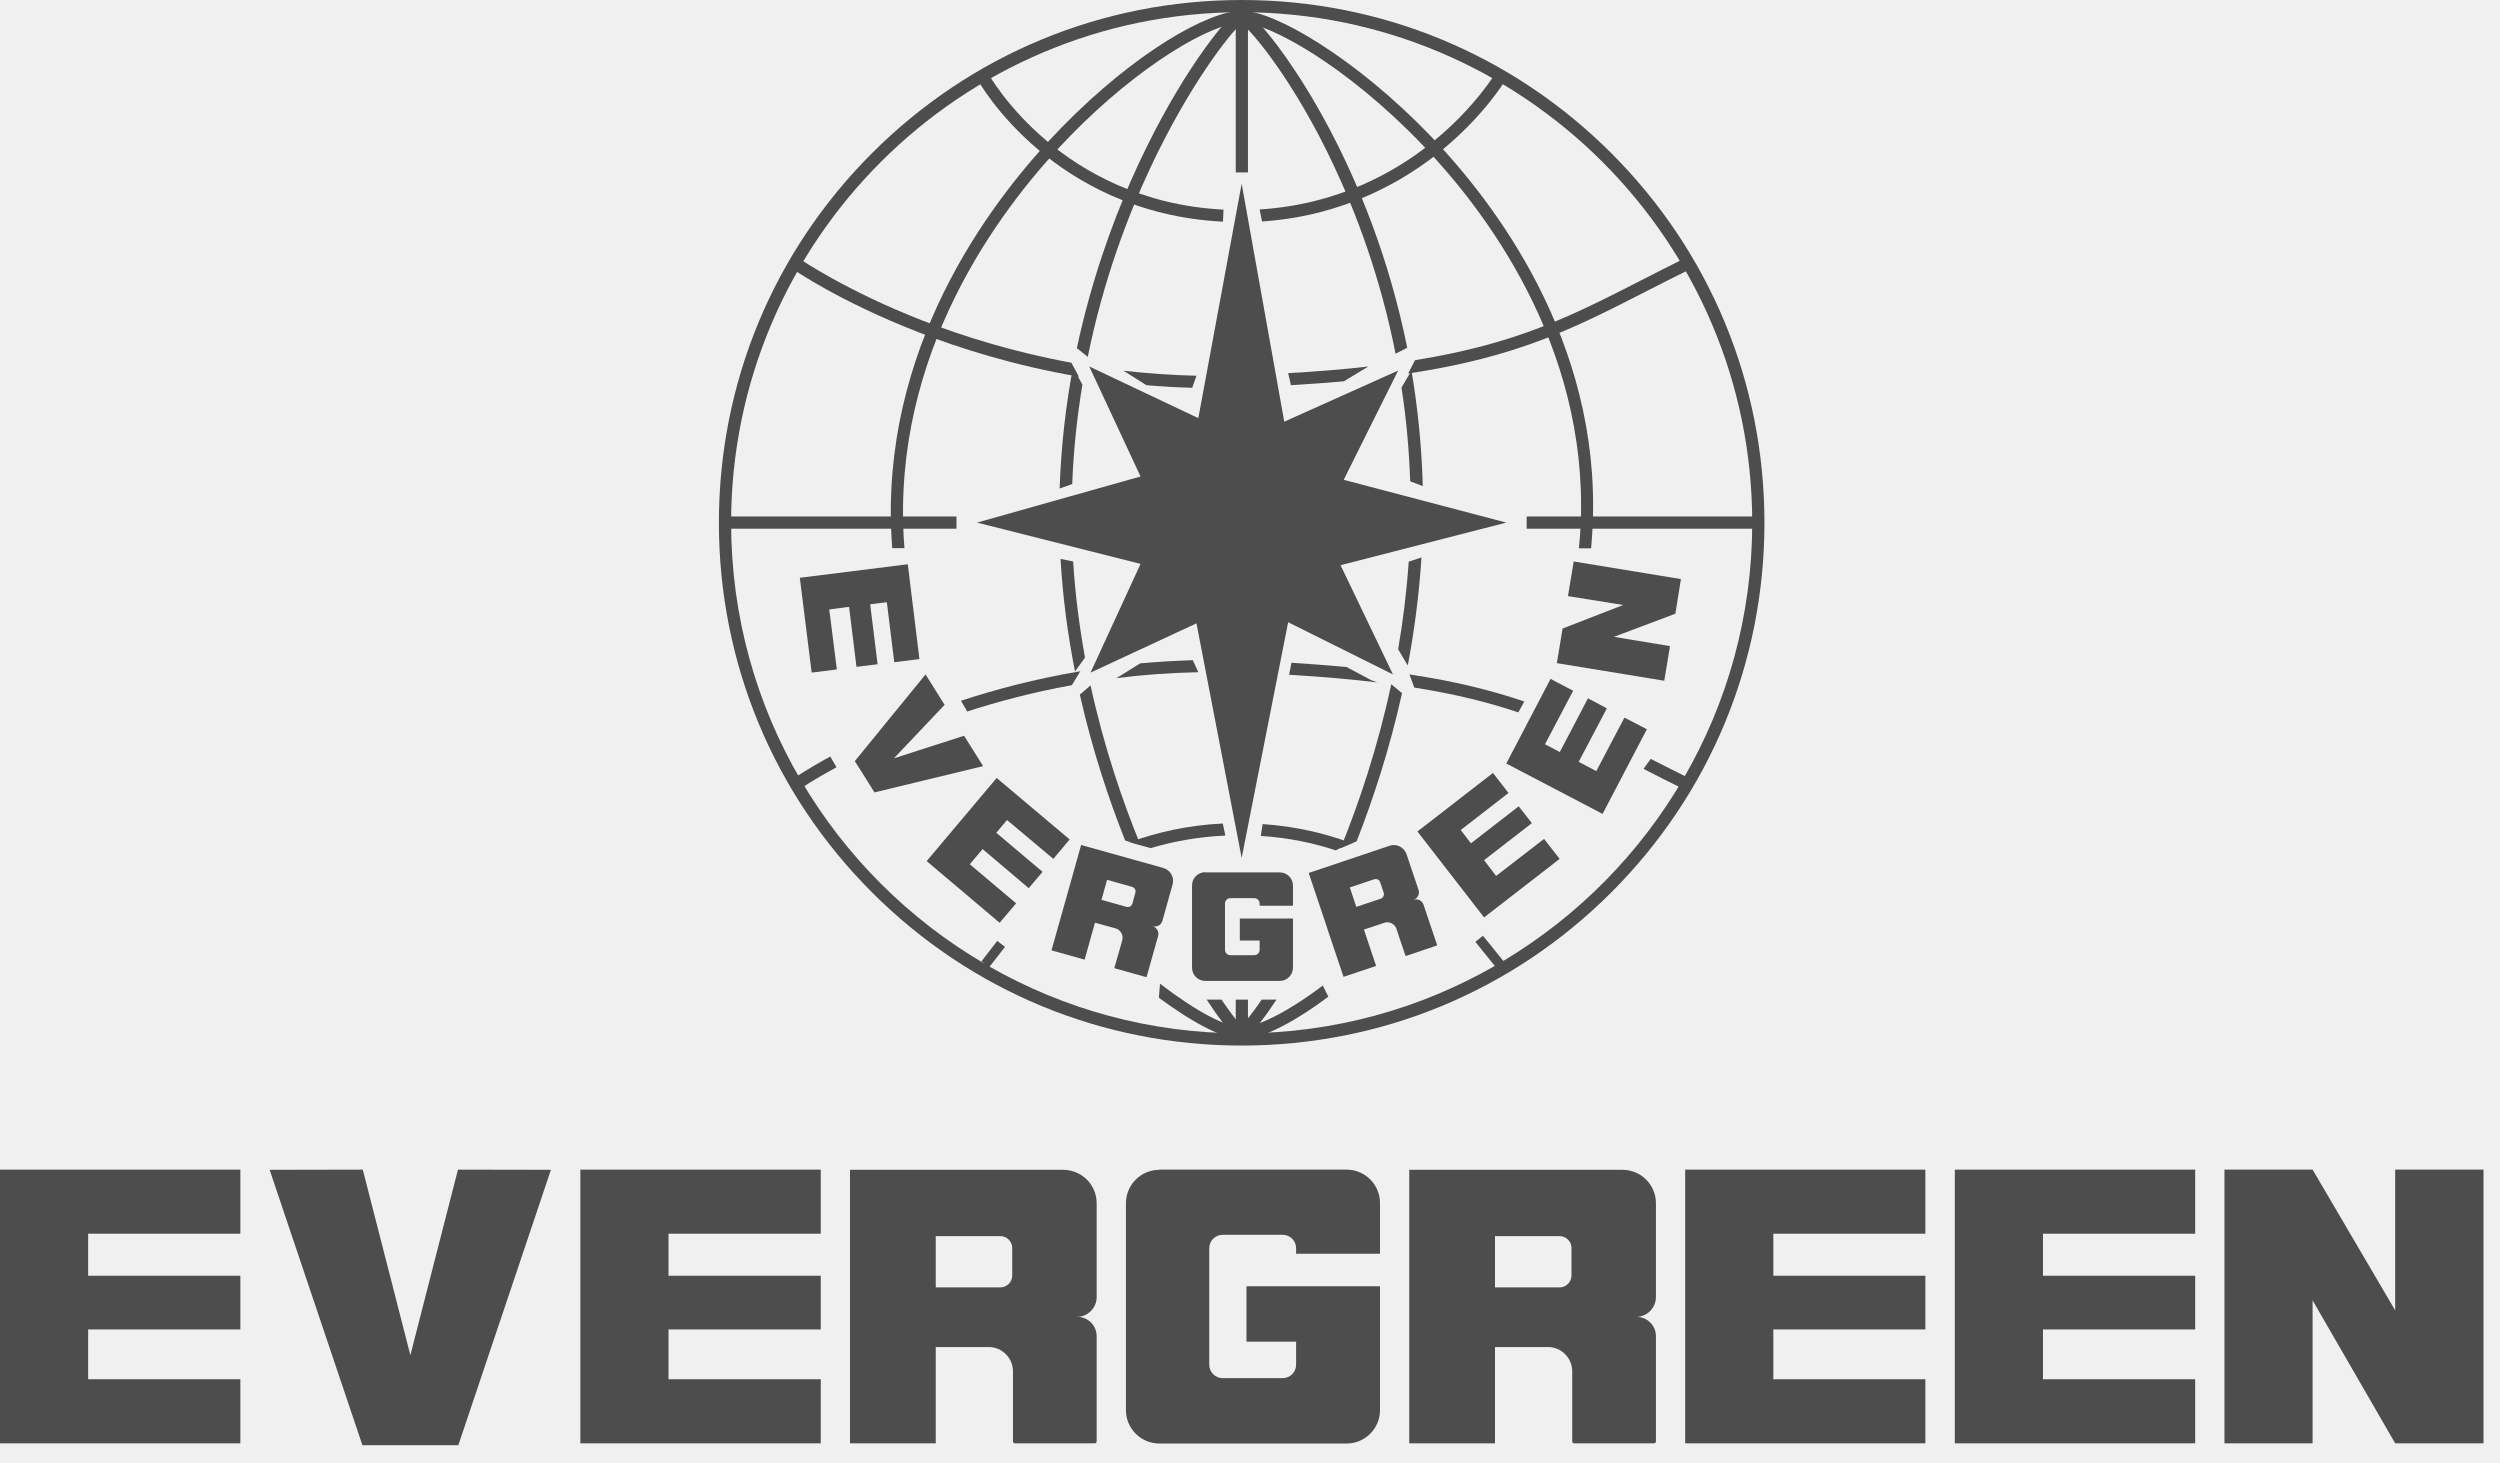
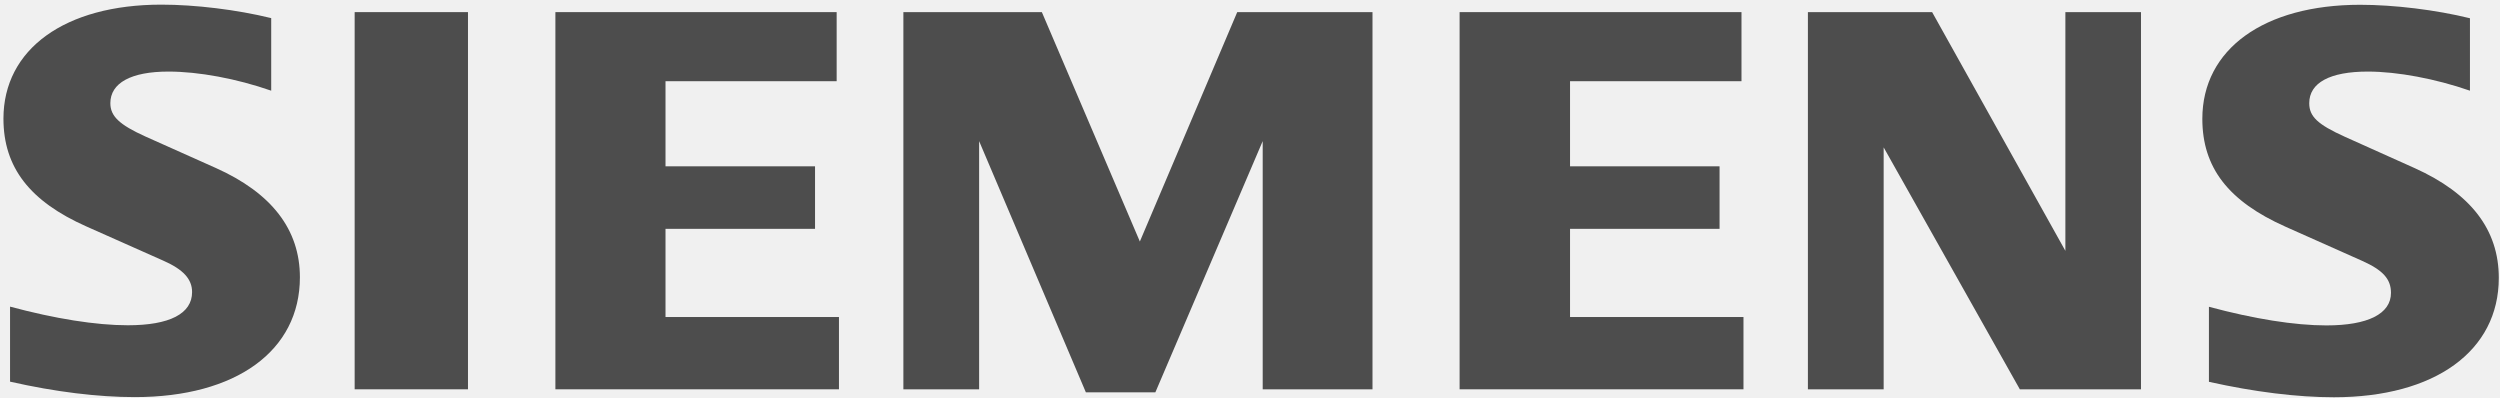
- <svg xmlns="http://www.w3.org/2000/svg" viewBox="0 0 135 79" fill="none">
-   <g clip-path="url(#clip0_251_1224)">
-     <path fill-rule="evenodd" clip-rule="evenodd" d="M14.56 63.17L19.57 78.04H22.16H24.75L29.75 63.17L24.73 63.16L22.16 73.18L19.59 63.16L14.56 63.17Z" fill="#4D4D4D" />
-     <path fill-rule="evenodd" clip-rule="evenodd" d="M12.98 74.48H4.76V71.79H12.98V68.89H4.76V66.62H12.98V63.16H0V77.94H12.98V74.48Z" fill="#4D4D4D" />
-     <path fill-rule="evenodd" clip-rule="evenodd" d="M44.32 74.48H36.1V71.79H44.32V68.89H36.1V66.62H44.32V63.16H31.34V77.94H44.32V74.48Z" fill="#4D4D4D" />
-     <path fill-rule="evenodd" clip-rule="evenodd" d="M103.97 74.48H95.76V71.79H103.97V68.89H95.76V66.62H103.97V63.16H91V77.94H103.97V74.48Z" fill="#4D4D4D" />
-     <path fill-rule="evenodd" clip-rule="evenodd" d="M118.54 74.48H110.32V71.79H118.54V68.89H110.32V66.62H118.54V63.16H105.56V77.94H118.54V74.48Z" fill="#4D4D4D" />
-     <path fill-rule="evenodd" clip-rule="evenodd" d="M124.88 63.16H120.12V77.94H124.88V70.22L129.34 77.94H134.11V63.16H129.34V70.76L124.88 63.16Z" fill="#4D4D4D" />
-     <path fill-rule="evenodd" clip-rule="evenodd" d="M50.53 72.74V77.94H45.9V63.17H57.42C58.41 63.17 59.22 63.98 59.22 64.97V70.04C59.22 70.63 58.74 71.11 58.15 71.11H58.18C58.75 71.11 59.22 71.58 59.22 72.15V77.86C59.22 77.86 59.18 77.94 59.14 77.94H54.78C54.78 77.94 54.7 77.9 54.7 77.86V74.05C54.7 73.33 54.11 72.74 53.39 72.74H50.54H50.53ZM50.53 66.75H54.02C54.37 66.75 54.66 67.04 54.66 67.39V68.88C54.66 69.23 54.37 69.52 54.02 69.52H50.53V66.75Z" fill="#4D4D4D" />
-     <path fill-rule="evenodd" clip-rule="evenodd" d="M62.6 63.16H72.72C73.71 63.16 74.52 63.97 74.52 64.96V67.7H69.99V67.4C69.99 67 69.66 66.68 69.27 66.68H66.02C65.62 66.68 65.3 67.01 65.3 67.4V73.7C65.3 74.1 65.63 74.42 66.02 74.42H69.27C69.67 74.42 69.99 74.09 69.99 73.7V72.45H67.31V69.46H74.52V76.15C74.52 77.14 73.71 77.95 72.72 77.95H62.6C61.61 77.95 60.8 77.14 60.8 76.15V64.97C60.8 63.98 61.61 63.17 62.6 63.17V63.16Z" fill="#4D4D4D" />
-     <path fill-rule="evenodd" clip-rule="evenodd" d="M80.73 72.74V77.94H76.1V63.17H87.62C88.61 63.17 89.42 63.98 89.42 64.97V70.04C89.42 70.63 88.94 71.11 88.35 71.11H88.38C88.95 71.11 89.42 71.58 89.42 72.15V77.86C89.42 77.86 89.38 77.94 89.34 77.94H84.98C84.98 77.94 84.9 77.9 84.9 77.86V74.05C84.9 73.33 84.31 72.74 83.59 72.74H80.74H80.73ZM80.73 66.75H84.22C84.57 66.75 84.86 67.04 84.86 67.39V68.88C84.86 69.23 84.57 69.52 84.22 69.52H80.73V66.75Z" fill="#4D4D4D" />
-     <path d="M67.39 0.33H66.73V9.31H67.39V0.33Z" fill="#4D4D4D" />
-     <path d="M67.39 53.98H66.73V56.21H67.39V53.98Z" fill="#4D4D4D" />
-     <path d="M51.65 27.89H39.16V28.55H51.65V27.89Z" fill="#4D4D4D" />
-     <path d="M94.95 27.89H82.44V28.55H94.95V27.89Z" fill="#4D4D4D" />
-     <path d="M66.08 11.32C61.6 11.1 58.44 9.22 56.55 7.63C54.37 5.8 53.35 3.95 53.34 3.94L52.76 4.25C52.8 4.33 53.84 6.21 56.1 8.11C58.07 9.77 61.36 11.74 66.04 11.97L66.07 11.31L66.08 11.32Z" fill="#4D4D4D" />
-     <path d="M80.77 3.93C80.77 3.93 79.64 5.82 77.37 7.66C75.45 9.22 72.33 11.04 68.02 11.31L68.15 11.96C72.59 11.66 75.82 9.77 77.8 8.16C80.15 6.25 81.28 4.35 81.33 4.27L80.76 3.94L80.77 3.93Z" fill="#4D4D4D" />
-     <path d="M61.91 20.8C62.71 20.87 63.54 20.92 64.38 20.94L64.61 20.29C63.24 20.26 61.92 20.16 60.67 20.02L61.92 20.81L61.91 20.8Z" fill="#4D4D4D" />
-     <path d="M73.9 19.79C72.6 19.94 71.16 20.06 69.56 20.15L69.71 20.8C70.73 20.74 71.68 20.67 72.57 20.59L73.89 19.79H73.9Z" fill="#4D4D4D" />
-     <path d="M57.87 19.59C54.65 19 51.91 18.12 49.84 17.32C45.68 15.7 43.21 13.99 43.18 13.98L42.8 14.52C42.9 14.59 45.34 16.28 49.57 17.93C51.79 18.8 54.75 19.74 58.26 20.34L57.86 19.6L57.87 19.59Z" fill="#4D4D4D" />
-     <path d="M90.97 13.95C90.14 14.36 89.38 14.75 88.64 15.13C84.84 17.07 81.94 18.56 76.41 19.45L76.04 20.17C81.96 19.28 84.97 17.74 88.94 15.71C89.68 15.33 90.44 14.94 91.26 14.54L90.97 13.95Z" fill="#4D4D4D" />
-     <path d="M58.05 36.26L58.59 35.51C58.29 33.85 58.06 32.12 57.95 30.32L57.27 30.18C57.39 32.3 57.67 34.33 58.05 36.26Z" fill="#4D4D4D" />
-     <path d="M57.22 26.38L57.9 26.14C57.97 24.26 58.17 22.47 58.45 20.77L57.94 19.84C57.56 21.87 57.3 24.06 57.22 26.38Z" fill="#4D4D4D" />
-     <path d="M66.03 44.47C64.13 44.56 62.46 44.95 61.01 45.48L62.13 45.8C63.33 45.44 64.68 45.19 66.17 45.12L66.03 44.47Z" fill="#4D4D4D" />
-     <path d="M68.09 45.14C69.58 45.24 70.93 45.52 72.13 45.92L72.93 45.51C71.54 45 69.96 44.62 68.18 44.5L68.08 45.15L68.09 45.14Z" fill="#4D4D4D" />
-     <path d="M87.01 8.27C81.68 2.94 74.59 0 67.05 0C59.51 0 52.42 2.94 47.09 8.27C41.76 13.6 38.82 20.69 38.82 28.23C38.82 35.77 41.76 42.86 47.09 48.19C52.42 53.52 59.51 56.46 67.05 56.46C74.59 56.46 81.68 53.52 87.01 48.19C92.34 42.86 95.28 35.77 95.28 28.23C95.28 20.69 92.34 13.6 87.01 8.27ZM81.18 51.89L80.08 50.53L79.67 50.86L80.72 52.16C76.69 54.47 72.02 55.8 67.05 55.8C62.08 55.8 57.46 54.49 53.44 52.2L54.27 51.13L53.85 50.81L53 51.91L53.2 52.06C45 47.28 39.48 38.39 39.48 28.23C39.48 13.03 51.85 0.66 67.05 0.66C82.25 0.66 94.62 13.03 94.62 28.23C94.62 38.27 89.23 47.07 81.18 51.89Z" fill="#4D4D4D" />
-     <path d="M58.31 37.51C58.98 40.47 59.86 43.13 60.76 45.39L61.59 45.64C60.61 43.25 59.61 40.32 58.89 37.01L58.31 37.51Z" fill="#4D4D4D" />
-     <path d="M68.13 53.98C67.63 54.72 67.24 55.19 67.03 55.39C66.82 55.18 66.45 54.69 65.96 53.98H65.16C66.57 56.12 66.88 56.12 67.01 56.12C67.14 56.12 67.52 56.12 68.93 53.98H68.12H68.13Z" fill="#4D4D4D" />
-     <path d="M48.18 29.6H48.84C48.8 29.14 48.78 28.68 48.77 28.22C48.54 18.33 54.33 10.89 57.8 7.33C61.53 3.51 65.44 1.23 67.06 1.23C68.49 1.23 72.67 3.51 76.79 7.8C80.15 11.3 85.74 18.6 85.36 28.22C85.34 28.69 85.31 29.15 85.26 29.61H85.92C85.96 29.16 85.99 28.71 86.01 28.25C86.4 18.38 80.69 10.92 77.26 7.35C73.24 3.17 68.84 0.58 67.06 0.58C65.28 0.58 61.33 2.79 57.33 6.88C53.79 10.51 47.87 18.11 48.11 28.24C48.12 28.7 48.15 29.16 48.18 29.61V29.6Z" fill="#4D4D4D" />
-     <path d="M71.43 53.22C69.46 54.7 67.86 55.47 67.05 55.47C66.24 55.47 64.65 54.66 62.64 53.12L62.58 53.88C64.5 55.3 66.14 56.12 67.05 56.12C68.05 56.12 69.74 55.31 71.73 53.82L71.43 53.21V53.22Z" fill="#4D4D4D" />
-     <path d="M75.99 18.78C74.04 9.1 69.33 2.58 67.8 1.06C67.39 0.65 67.19 0.57 67.02 0.57C66.85 0.57 66.7 0.67 66.44 0.92C65.71 1.64 63.33 4.63 61.07 9.76C60.05 12.08 58.93 15.16 58.15 18.8L58.74 19.27C59.58 15.12 60.91 11.64 62.11 9.08C64.21 4.59 66.45 1.76 67.04 1.27C67.64 1.71 69.91 4.43 72.03 8.95C73.22 11.48 74.54 14.94 75.36 19.1L75.99 18.78Z" fill="#4D4D4D" />
-     <path d="M76.38 37.13C78.59 37.48 80.39 37.93 81.99 38.47L82.31 37.88C80.57 37.29 78.6 36.79 76.11 36.42L76.37 37.13H76.38Z" fill="#4D4D4D" />
-     <path d="M64.41 35.65C63.44 35.68 62.49 35.74 61.57 35.82L60.29 36.62C61.69 36.44 63.17 36.33 64.71 36.3L64.41 35.65Z" fill="#4D4D4D" />
-     <path d="M58.32 36.25C55.89 36.66 53.73 37.24 51.89 37.84L52.23 38.42C53.87 37.89 55.77 37.38 57.88 37L58.33 36.26L58.32 36.25Z" fill="#4D4D4D" />
-     <path d="M89.14 40.98L88.75 41.52C89.45 41.88 90.18 42.25 90.97 42.64L91.26 42.05C90.51 41.68 89.82 41.32 89.14 40.98Z" fill="#4D4D4D" />
-     <path d="M74.01 36.71L72.72 36.02C71.79 35.93 70.8 35.86 69.74 35.79L69.61 36.44C71.38 36.54 72.96 36.68 74.37 36.85L74 36.71H74.01Z" fill="#4D4D4D" />
-     <path d="M44.84 40.85C43.57 41.54 42.86 42.03 42.81 42.07L43.19 42.61C43.19 42.61 43.9 42.12 45.17 41.43L44.84 40.86V40.85Z" fill="#4D4D4D" />
-     <path d="M76.02 35.94C76.37 34.09 76.63 32.14 76.76 30.1L76.07 30.33C75.96 31.96 75.76 33.55 75.5 35.06C75.64 35.29 75.83 35.61 76.02 35.94Z" fill="#4D4D4D" />
-     <path d="M76.83 26.24C76.77 24.05 76.55 21.97 76.22 20.01L75.68 20.93C75.93 22.53 76.09 24.22 76.15 25.99L76.83 26.25V26.24Z" fill="#4D4D4D" />
-     <path d="M75.13 36.94C74.4 40.36 73.38 43.38 72.39 45.81L73.26 45.43C74.15 43.15 75.04 40.45 75.71 37.43L75.13 36.95V36.94Z" fill="#4D4D4D" />
-     <path d="M67.05 9.92L64.71 22.58L58.82 19.79L61.59 25.73L52.76 28.22L61.59 30.45L58.89 36.32L64.61 33.66L67.05 46.33L69.56 33.6L75.22 36.42L72.39 30.52L81.34 28.22L72.56 25.91L75.5 20.01L69.35 22.77L67.05 9.92Z" fill="#4D4D4D" />
-     <path fill-rule="evenodd" clip-rule="evenodd" d="M49.98 36.42L46.16 41.1L46.69 41.94L47.22 42.79L53.09 41.37L52.06 39.73L48.27 40.95L51.01 38.06L49.98 36.42Z" fill="#4D4D4D" />
-     <path fill-rule="evenodd" clip-rule="evenodd" d="M45.19 36.15L44.78 32.91L45.85 32.77L46.25 36.01L47.39 35.87L46.99 32.63L47.89 32.52L48.29 35.76L49.65 35.59L49.02 30.47L43.19 31.2L43.83 36.32L45.19 36.15Z" fill="#4D4D4D" />
-     <path fill-rule="evenodd" clip-rule="evenodd" d="M54.87 48.78L52.37 46.67L53.06 45.85L55.55 47.96L56.3 47.08L53.8 44.97L54.38 44.28L56.88 46.38L57.76 45.33L53.82 42.01L50.04 46.5L53.98 49.83L54.87 48.78Z" fill="#4D4D4D" />
-     <path fill-rule="evenodd" clip-rule="evenodd" d="M83.38 45.3L80.79 47.3L80.14 46.45L82.72 44.45L82.01 43.54L79.43 45.54L78.88 44.82L81.46 42.82L80.62 41.74L76.54 44.9L80.14 49.54L84.22 46.38L83.38 45.3Z" fill="#4D4D4D" />
-     <path fill-rule="evenodd" clip-rule="evenodd" d="M87.72 38.75L86.2 41.64L85.25 41.14L86.77 38.25L85.75 37.71L84.23 40.61L83.43 40.19L84.95 37.3L83.73 36.66L81.34 41.23L86.54 43.95L88.93 39.38L87.72 38.75Z" fill="#4D4D4D" />
-     <path fill-rule="evenodd" clip-rule="evenodd" d="M84.38 33.94L84.07 35.81L89.87 36.76L90.18 34.89L87.15 34.39L90.47 33.14L90.77 31.27L84.98 30.32L84.67 32.19L87.65 32.67L84.38 33.94Z" fill="#4D4D4D" />
-     <path fill-rule="evenodd" clip-rule="evenodd" d="M59.13 49.82L58.57 51.82L56.78 51.32L57.52 48.69L57.55 48.59L58.38 45.63L62.82 46.87C63.2 46.98 63.43 47.38 63.32 47.76L62.77 49.72C62.71 49.95 62.47 50.08 62.24 50.02H62.25C62.47 50.09 62.6 50.32 62.54 50.54L61.92 52.74C61.92 52.74 61.9 52.77 61.88 52.76L60.2 52.29C60.2 52.29 60.17 52.27 60.18 52.25L60.32 51.76L60.45 51.31L60.6 50.78C60.68 50.5 60.51 50.21 60.24 50.13L59.58 49.95L59.26 49.86L59.14 49.83L59.13 49.82ZM59.78 47.51L61.13 47.89C61.27 47.93 61.35 48.07 61.31 48.21L61.15 48.79C61.11 48.93 60.97 49.01 60.83 48.97L59.48 48.59L59.78 47.52V47.51Z" fill="#4D4D4D" />
-     <path fill-rule="evenodd" clip-rule="evenodd" d="M73.65 50.19L74.31 52.16L72.55 52.75L71.68 50.16L71.65 50.06L70.67 47.14L75.04 45.67C75.41 45.54 75.82 45.75 75.95 46.12L76.6 48.05C76.68 48.27 76.55 48.52 76.33 48.59H76.34C76.56 48.51 76.79 48.63 76.87 48.85L77.6 51.02C77.6 51.02 77.6 51.05 77.58 51.06L75.93 51.62C75.93 51.62 75.9 51.62 75.89 51.6L75.73 51.12L75.58 50.68L75.41 50.16C75.32 49.89 75.02 49.74 74.75 49.83L74.1 50.05L73.79 50.15L73.67 50.19H73.65ZM72.89 47.92L74.21 47.48C74.34 47.44 74.49 47.51 74.53 47.64L74.72 48.21C74.76 48.34 74.69 48.49 74.56 48.53L73.24 48.97L72.89 47.92Z" fill="#4D4D4D" />
-     <path fill-rule="evenodd" clip-rule="evenodd" d="M65.08 47.11H69.11C69.5 47.11 69.82 47.43 69.82 47.82V48.91H68.02V48.79C68.02 48.63 67.89 48.5 67.73 48.5H66.44C66.28 48.5 66.15 48.63 66.15 48.79V51.29C66.15 51.45 66.28 51.58 66.44 51.58H67.73C67.89 51.58 68.02 51.45 68.02 51.29V50.79H66.95V49.6H69.82V52.26C69.82 52.65 69.5 52.97 69.11 52.97H65.08C64.69 52.97 64.37 52.65 64.37 52.26V47.81C64.37 47.42 64.69 47.1 65.08 47.1V47.11Z" fill="#4D4D4D" />
-   </g>
-   <defs>
-     <clipPath id="clip0_251_1224">
-       <rect width="134.11" height="78.04" fill="white" />
-     </clipPath>
-   </defs>
+ <svg xmlns="http://www.w3.org/2000/svg" viewBox="0 0 151 24" fill="none">
+   <path fill-rule="evenodd" clip-rule="evenodd" d="M16.381 1.092V5.477C14.288 4.748 12 4.323 10.175 4.323C7.924 4.323 6.665 5.006 6.665 6.234C6.665 7.018 7.211 7.535 8.786 8.246L13.019 10.139C16.409 11.652 18.114 13.868 18.114 16.748C18.114 21.188 14.26 23.985 8.147 23.985C5.914 23.985 3.339 23.671 0.607 23.052V18.52C3.311 19.249 5.794 19.646 7.721 19.646C10.249 19.646 11.602 18.945 11.602 17.643C11.602 16.858 11.074 16.277 9.86 15.742L5.229 13.683C1.792 12.16 0.208 10.102 0.208 7.166C0.208 2.966 3.923 0.28 9.749 0.28C11.787 0.28 14.307 0.585 16.372 1.092H16.381Z" fill="#4D4D4D" />
+   <path fill-rule="evenodd" clip-rule="evenodd" d="M21.421 0.732H28.266V23.514H21.421V0.732Z" fill="#4D4D4D" />
+   <path fill-rule="evenodd" clip-rule="evenodd" d="M50.534 0.732V4.905H40.197V10.046H49.228V13.822H40.197V19.148H50.673V23.514H33.546V0.732H50.534Z" fill="#4D4D4D" />
+   <path fill-rule="evenodd" clip-rule="evenodd" d="M82.899 0.732V23.514H76.267V8.523L69.783 23.698H65.587L59.139 8.523V23.514H54.564V0.732H62.928L68.847 14.588L74.729 0.732H82.899Z" fill="#4D4D4D" />
+   <path fill-rule="evenodd" clip-rule="evenodd" d="M105.186 0.732V4.905H94.83V10.046H103.861V13.822H94.83V19.148H105.306V23.514H88.16V0.732H105.186Z" fill="#4D4D4D" />
+   <path fill-rule="evenodd" clip-rule="evenodd" d="M129.316 0.732V23.514H121.998L113.773 8.902V23.514H109.197V0.732H116.7L124.749 15.151V0.732H129.316Z" fill="#4D4D4D" />
+   <path fill-rule="evenodd" clip-rule="evenodd" d="M149.185 1.092V5.477C147.11 4.757 144.804 4.323 143.016 4.323C140.728 4.323 139.478 4.997 139.478 6.234C139.478 7.037 139.987 7.517 141.617 8.255L145.832 10.148C149.241 11.68 150.927 13.877 150.927 16.785C150.927 21.197 147.073 23.994 140.969 23.994C138.736 23.994 136.152 23.671 133.419 23.062V18.529C136.124 19.259 138.598 19.655 140.515 19.655C143.025 19.655 144.415 18.954 144.415 17.689C144.415 16.849 143.924 16.314 142.664 15.751L138.042 13.692C134.587 12.151 133.021 10.12 133.021 7.175C133.021 2.975 136.736 0.289 142.553 0.289C144.6 0.289 147.119 0.594 149.185 1.102V1.092Z" fill="#4D4D4D" />
</svg>
